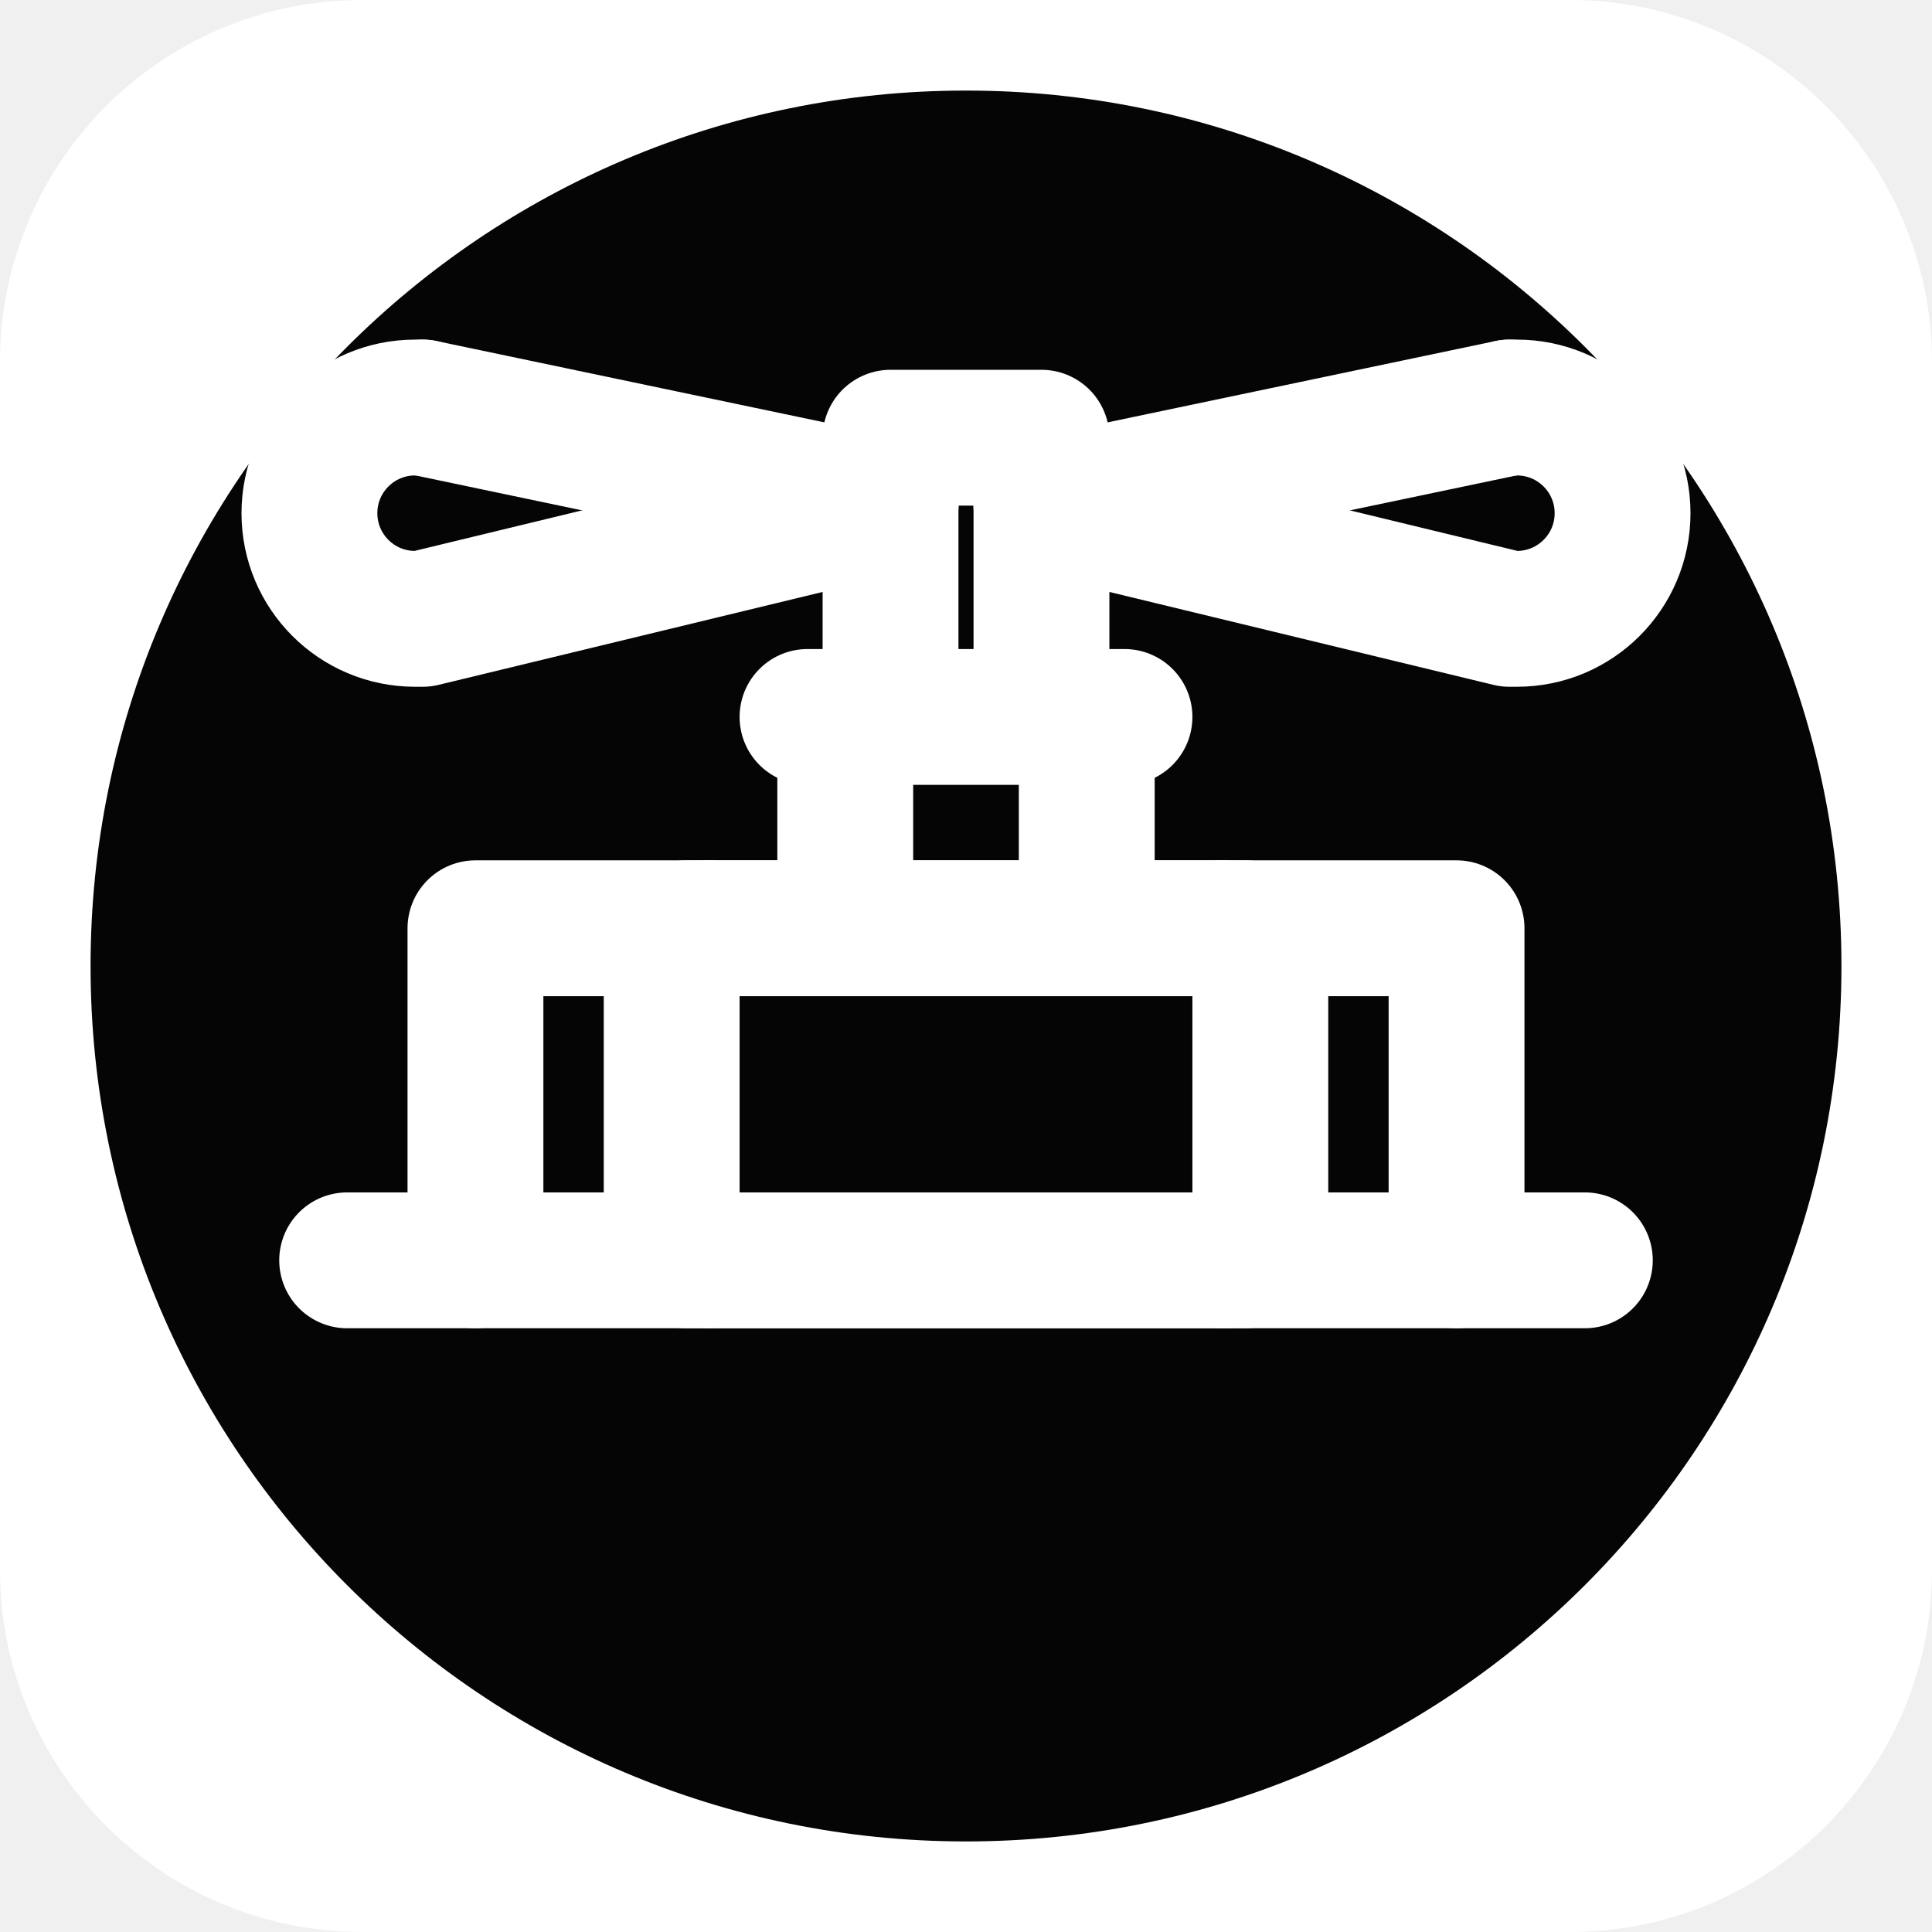
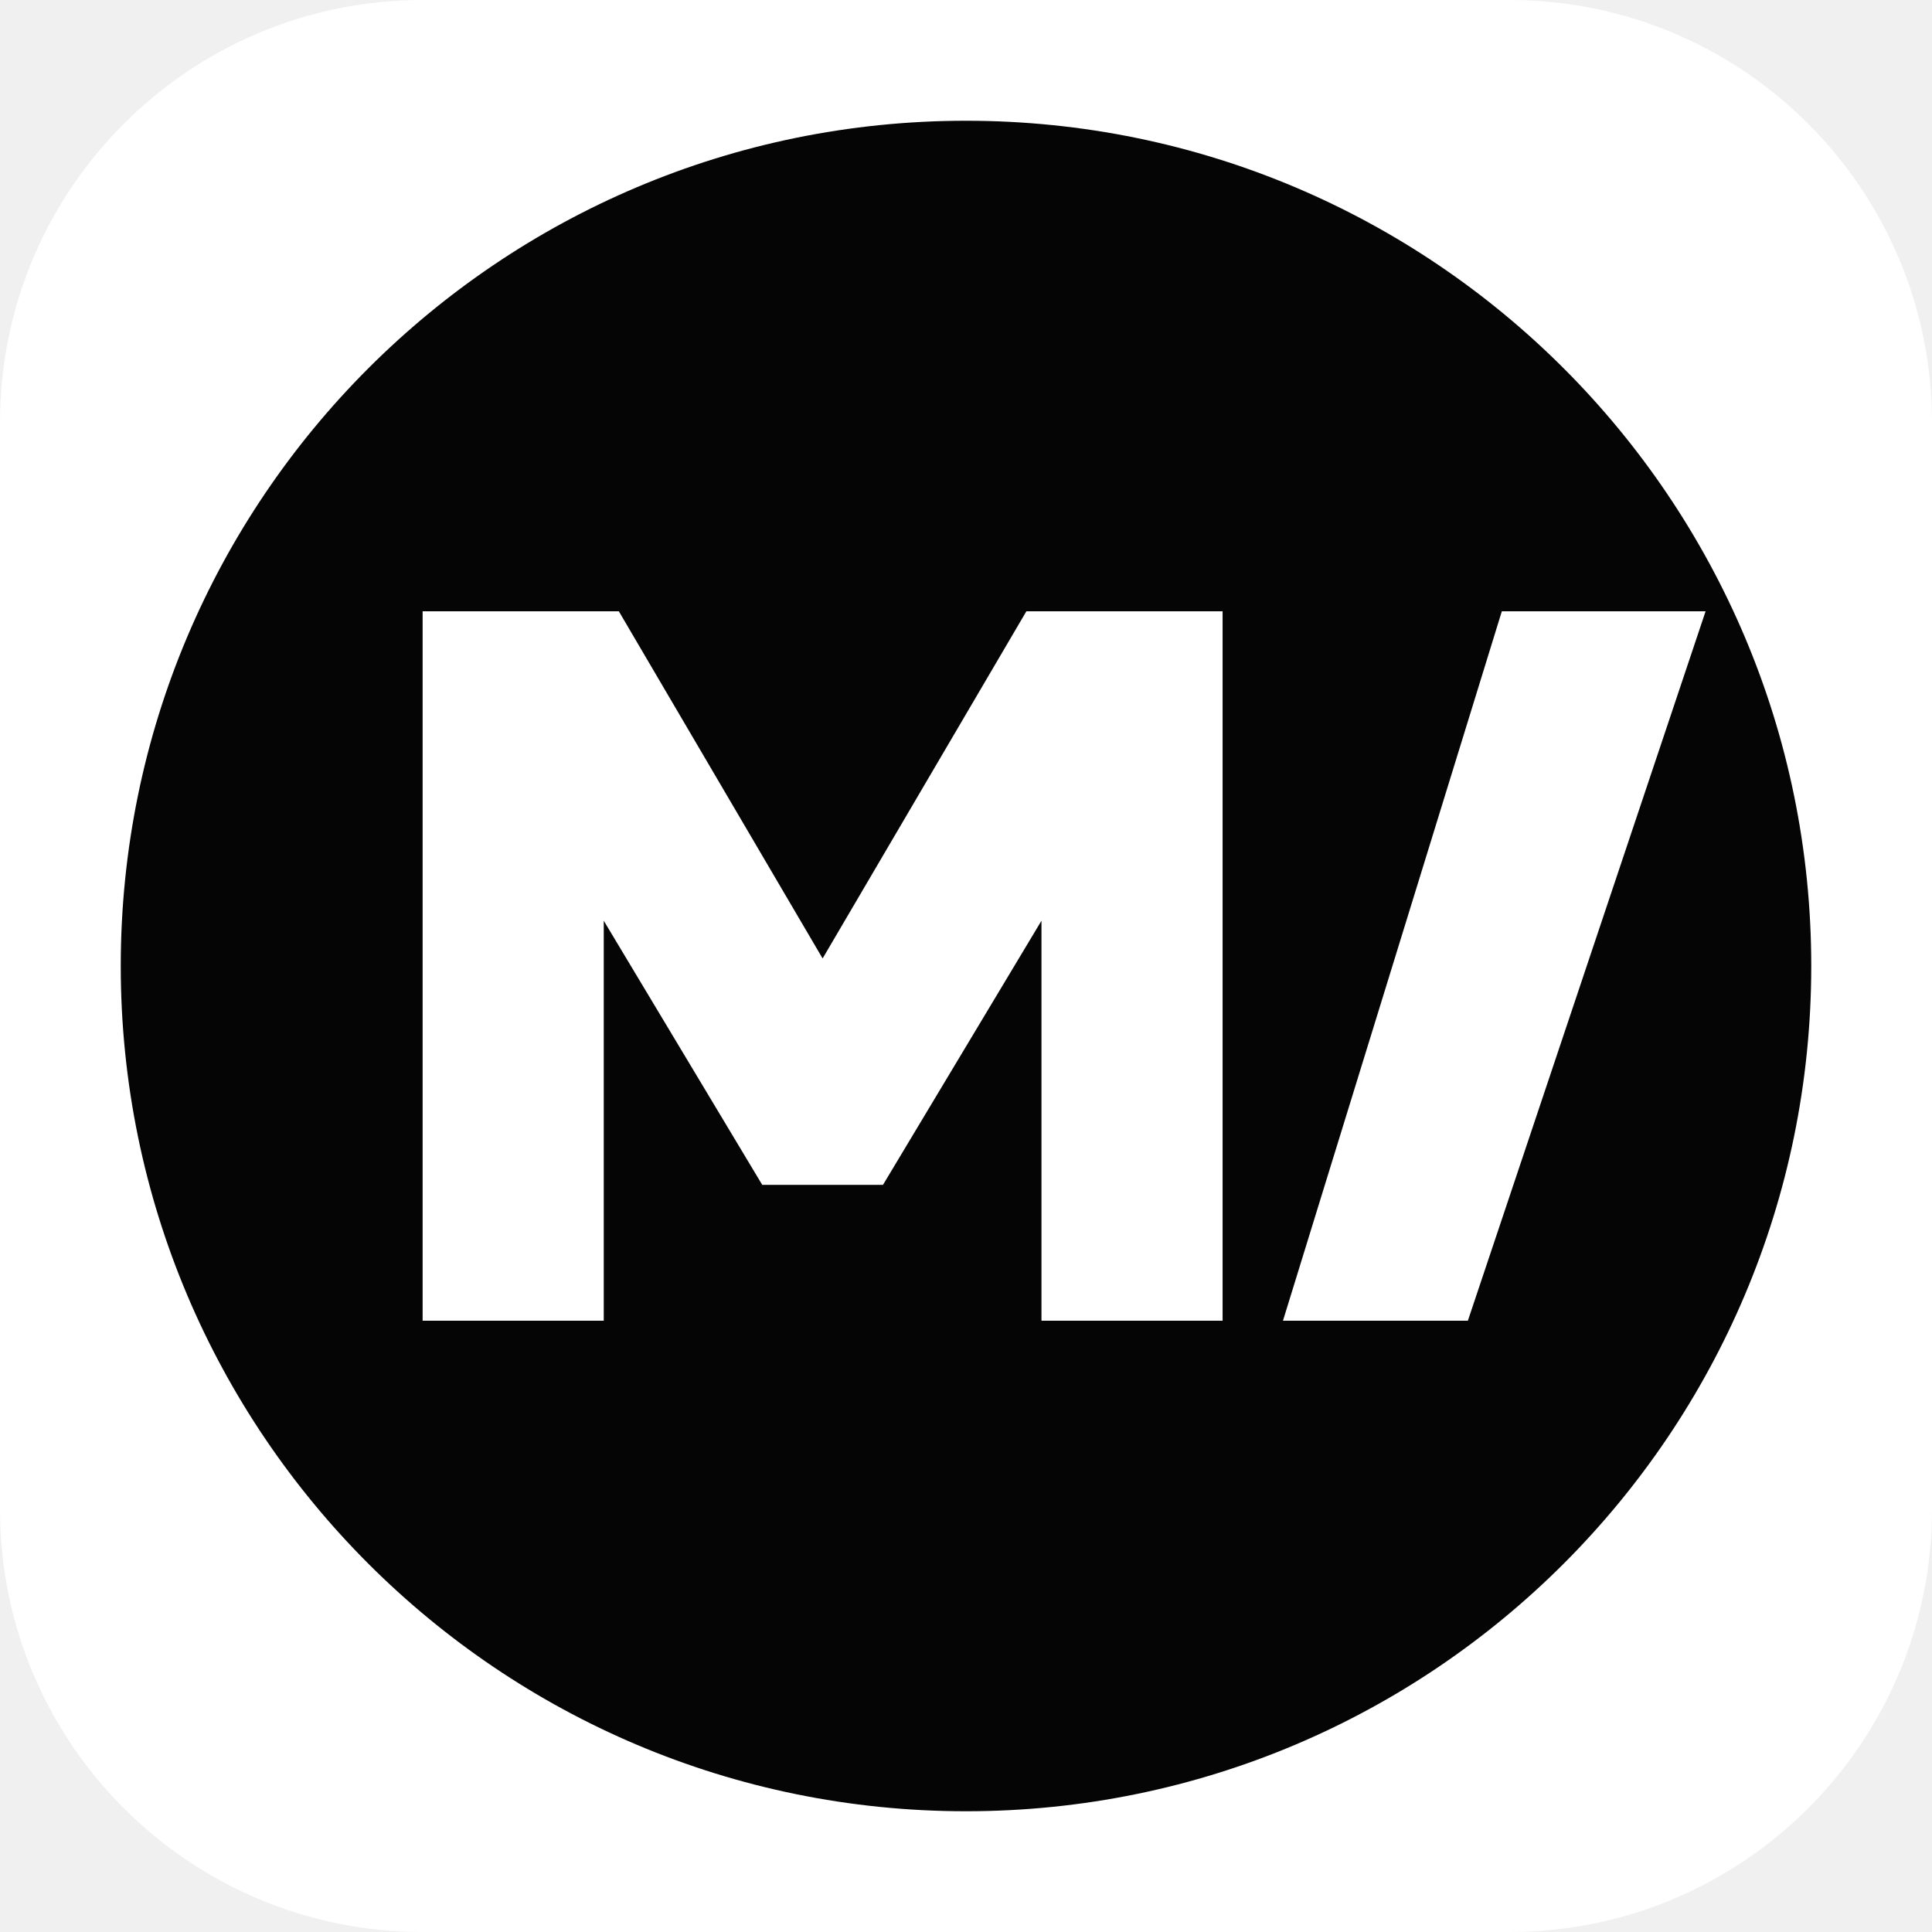
<svg xmlns="http://www.w3.org/2000/svg" viewBox="0 0 512 512" role="img" aria-label="MANSVALVE">
-   <rect width="512" height="512" rx="96" fill="#ffffff" />
-   <circle cx="256" cy="256" r="232" fill="#050505" />
-   <g fill="none" stroke="#ffffff" stroke-width="36" stroke-linecap="round" stroke-linejoin="round">
-     <path d="M92 334h328" />
-     <path d="M126 334v-88h62v88" />
-     <path d="M324 334v-88h62v88" />
-     <path d="M188 246h136" />
-     <path d="M214 190h84" />
-     <path d="M236 190v-74h40v74" />
-     <path d="M224 190v56" />
-     <path d="M288 190v56" />
-     <path d="M236 134 112 108" />
-     <path d="M276 134 400 108" />
-     <path d="M112 108h-2a28 28 0 0 0 0 56h2l124-30" />
-     <path d="M400 108h2a28 28 0 0 1 0 56h-2l-124-30" />
-   </g>
-   <rect x="178" y="246" width="156" height="88" fill="#050505" stroke="#ffffff" stroke-width="36" rx="4" />
+   <rect width="512" height="512" rx="112" fill="#ffffff" />
+   <circle cx="256" cy="256" r="224" fill="#050505" />
+   <path fill="#ffffff" d="M112 350V162h52l54 92 54-92h52v188h-48V244l-42 70h-32l-42-70v106h-48Zm228 0 58-188h54l-63 188h-49Z" />
</svg>
